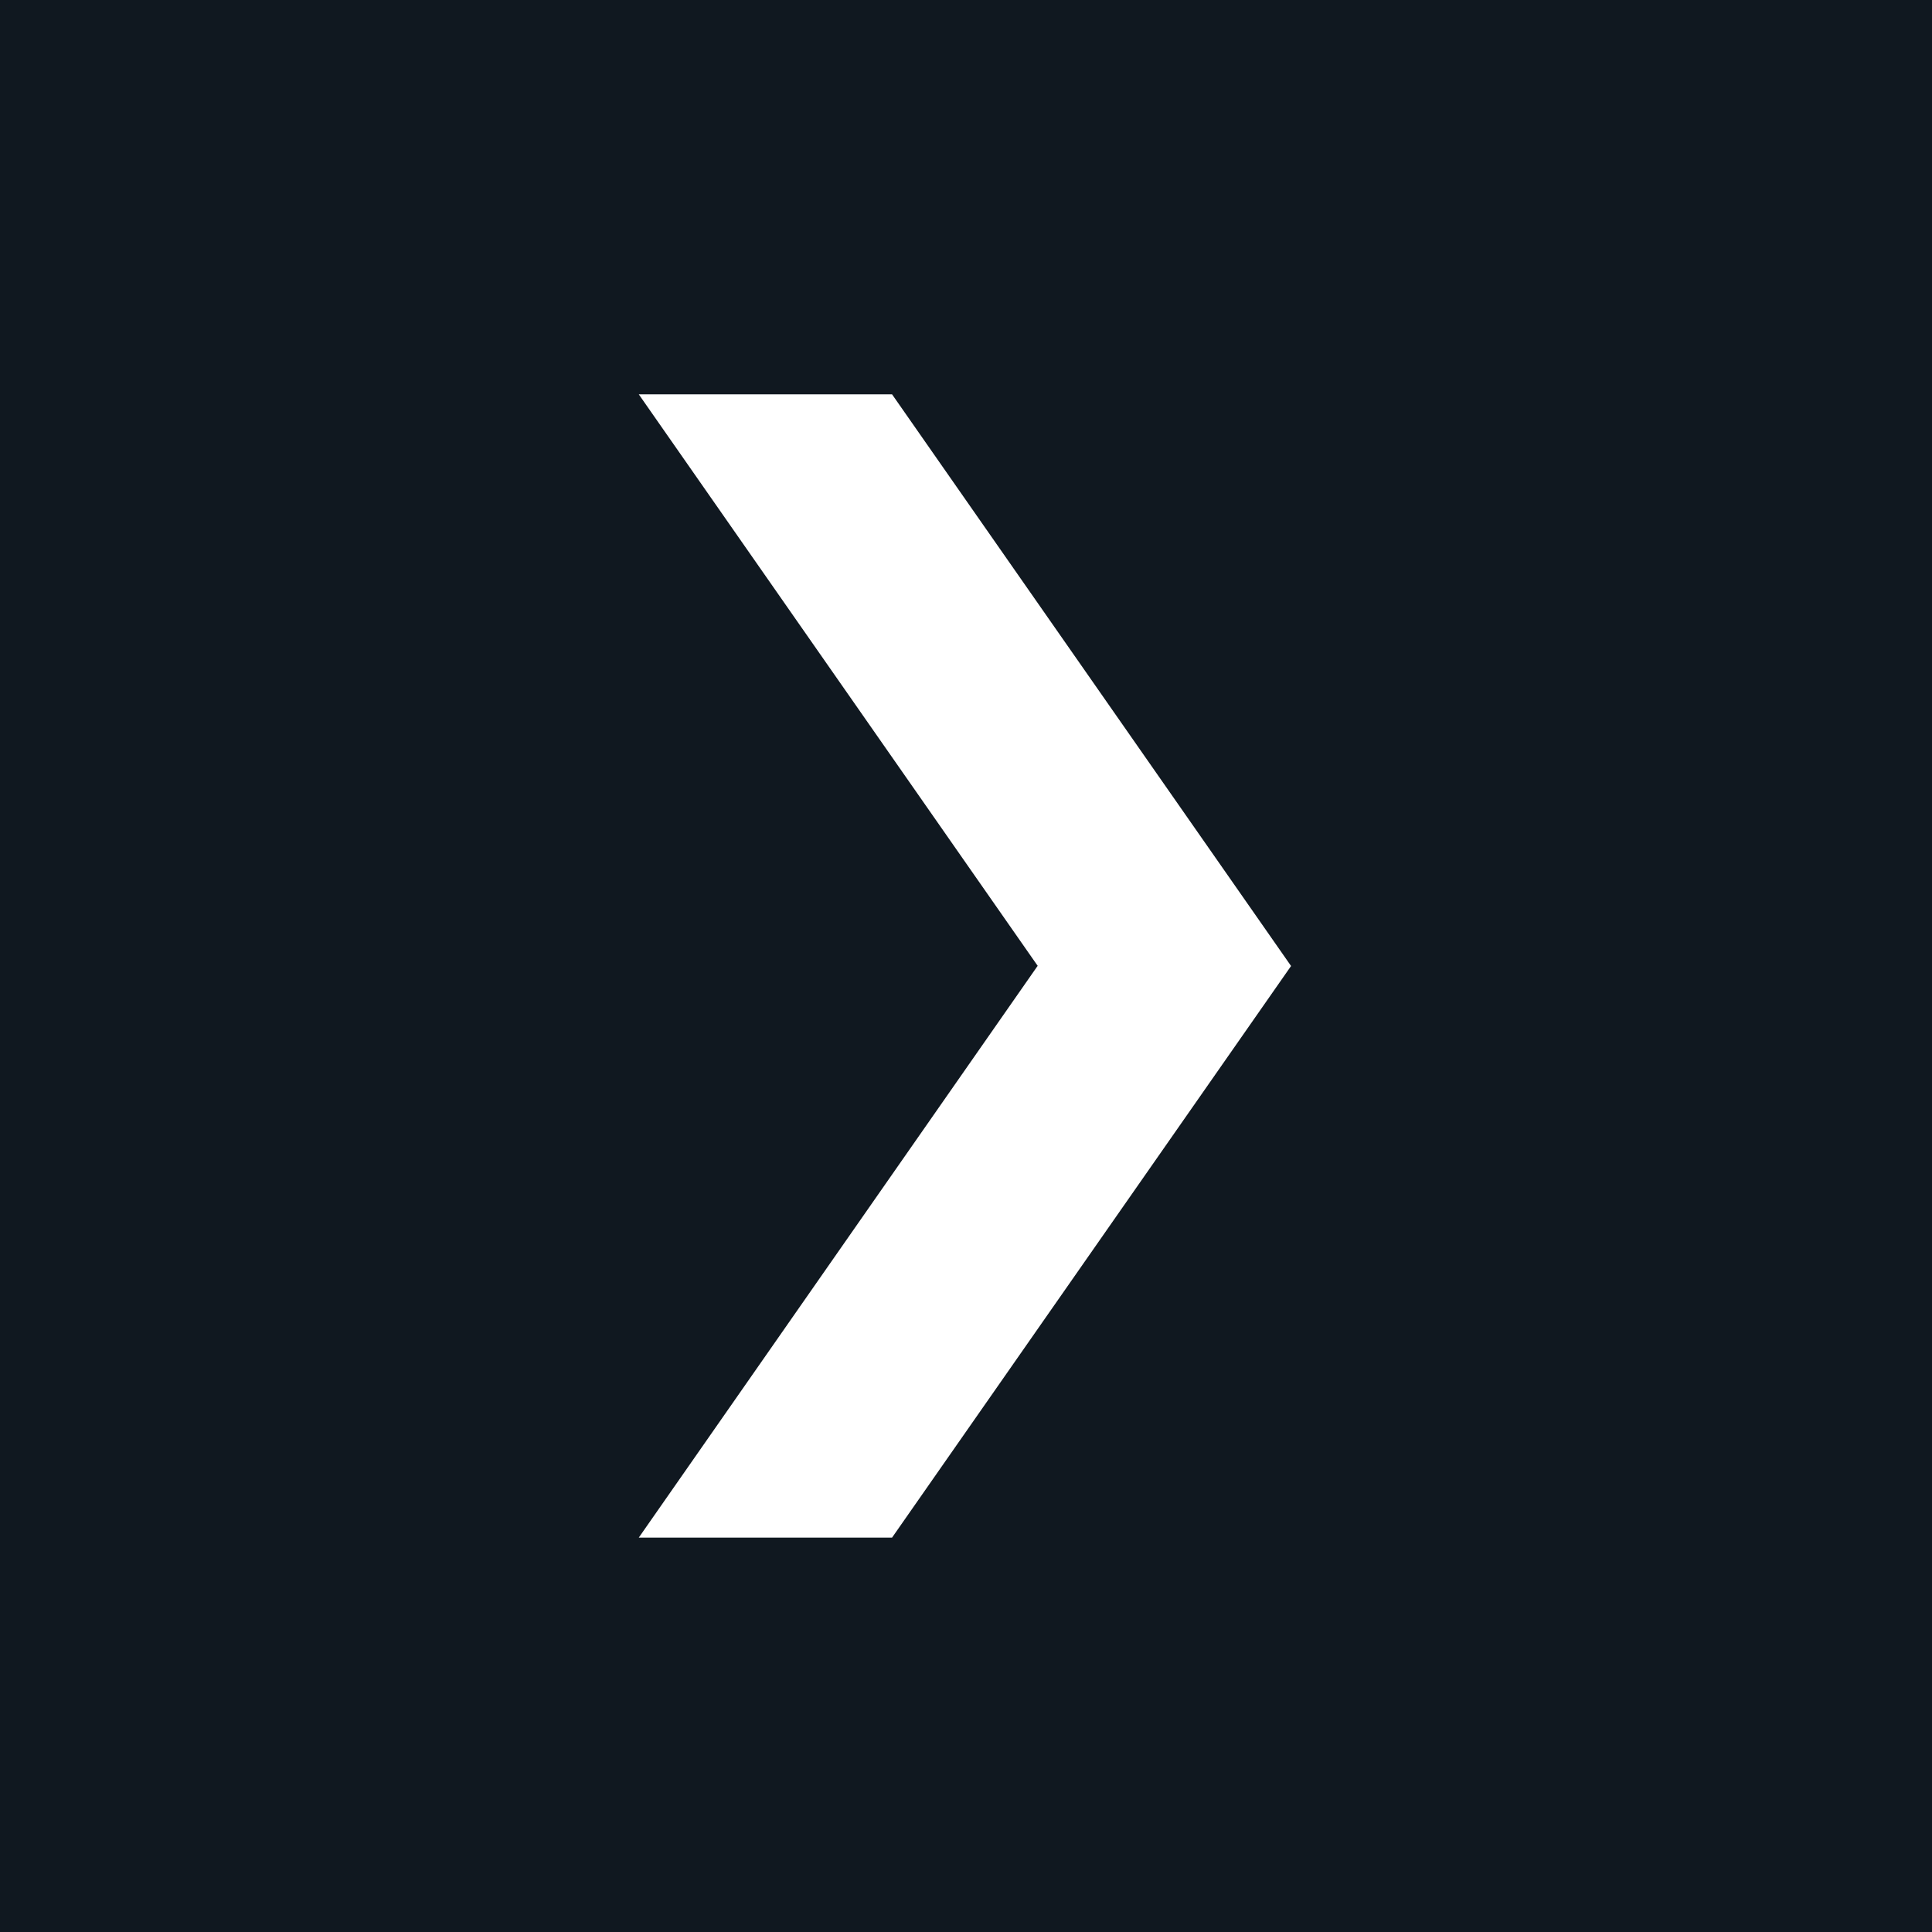
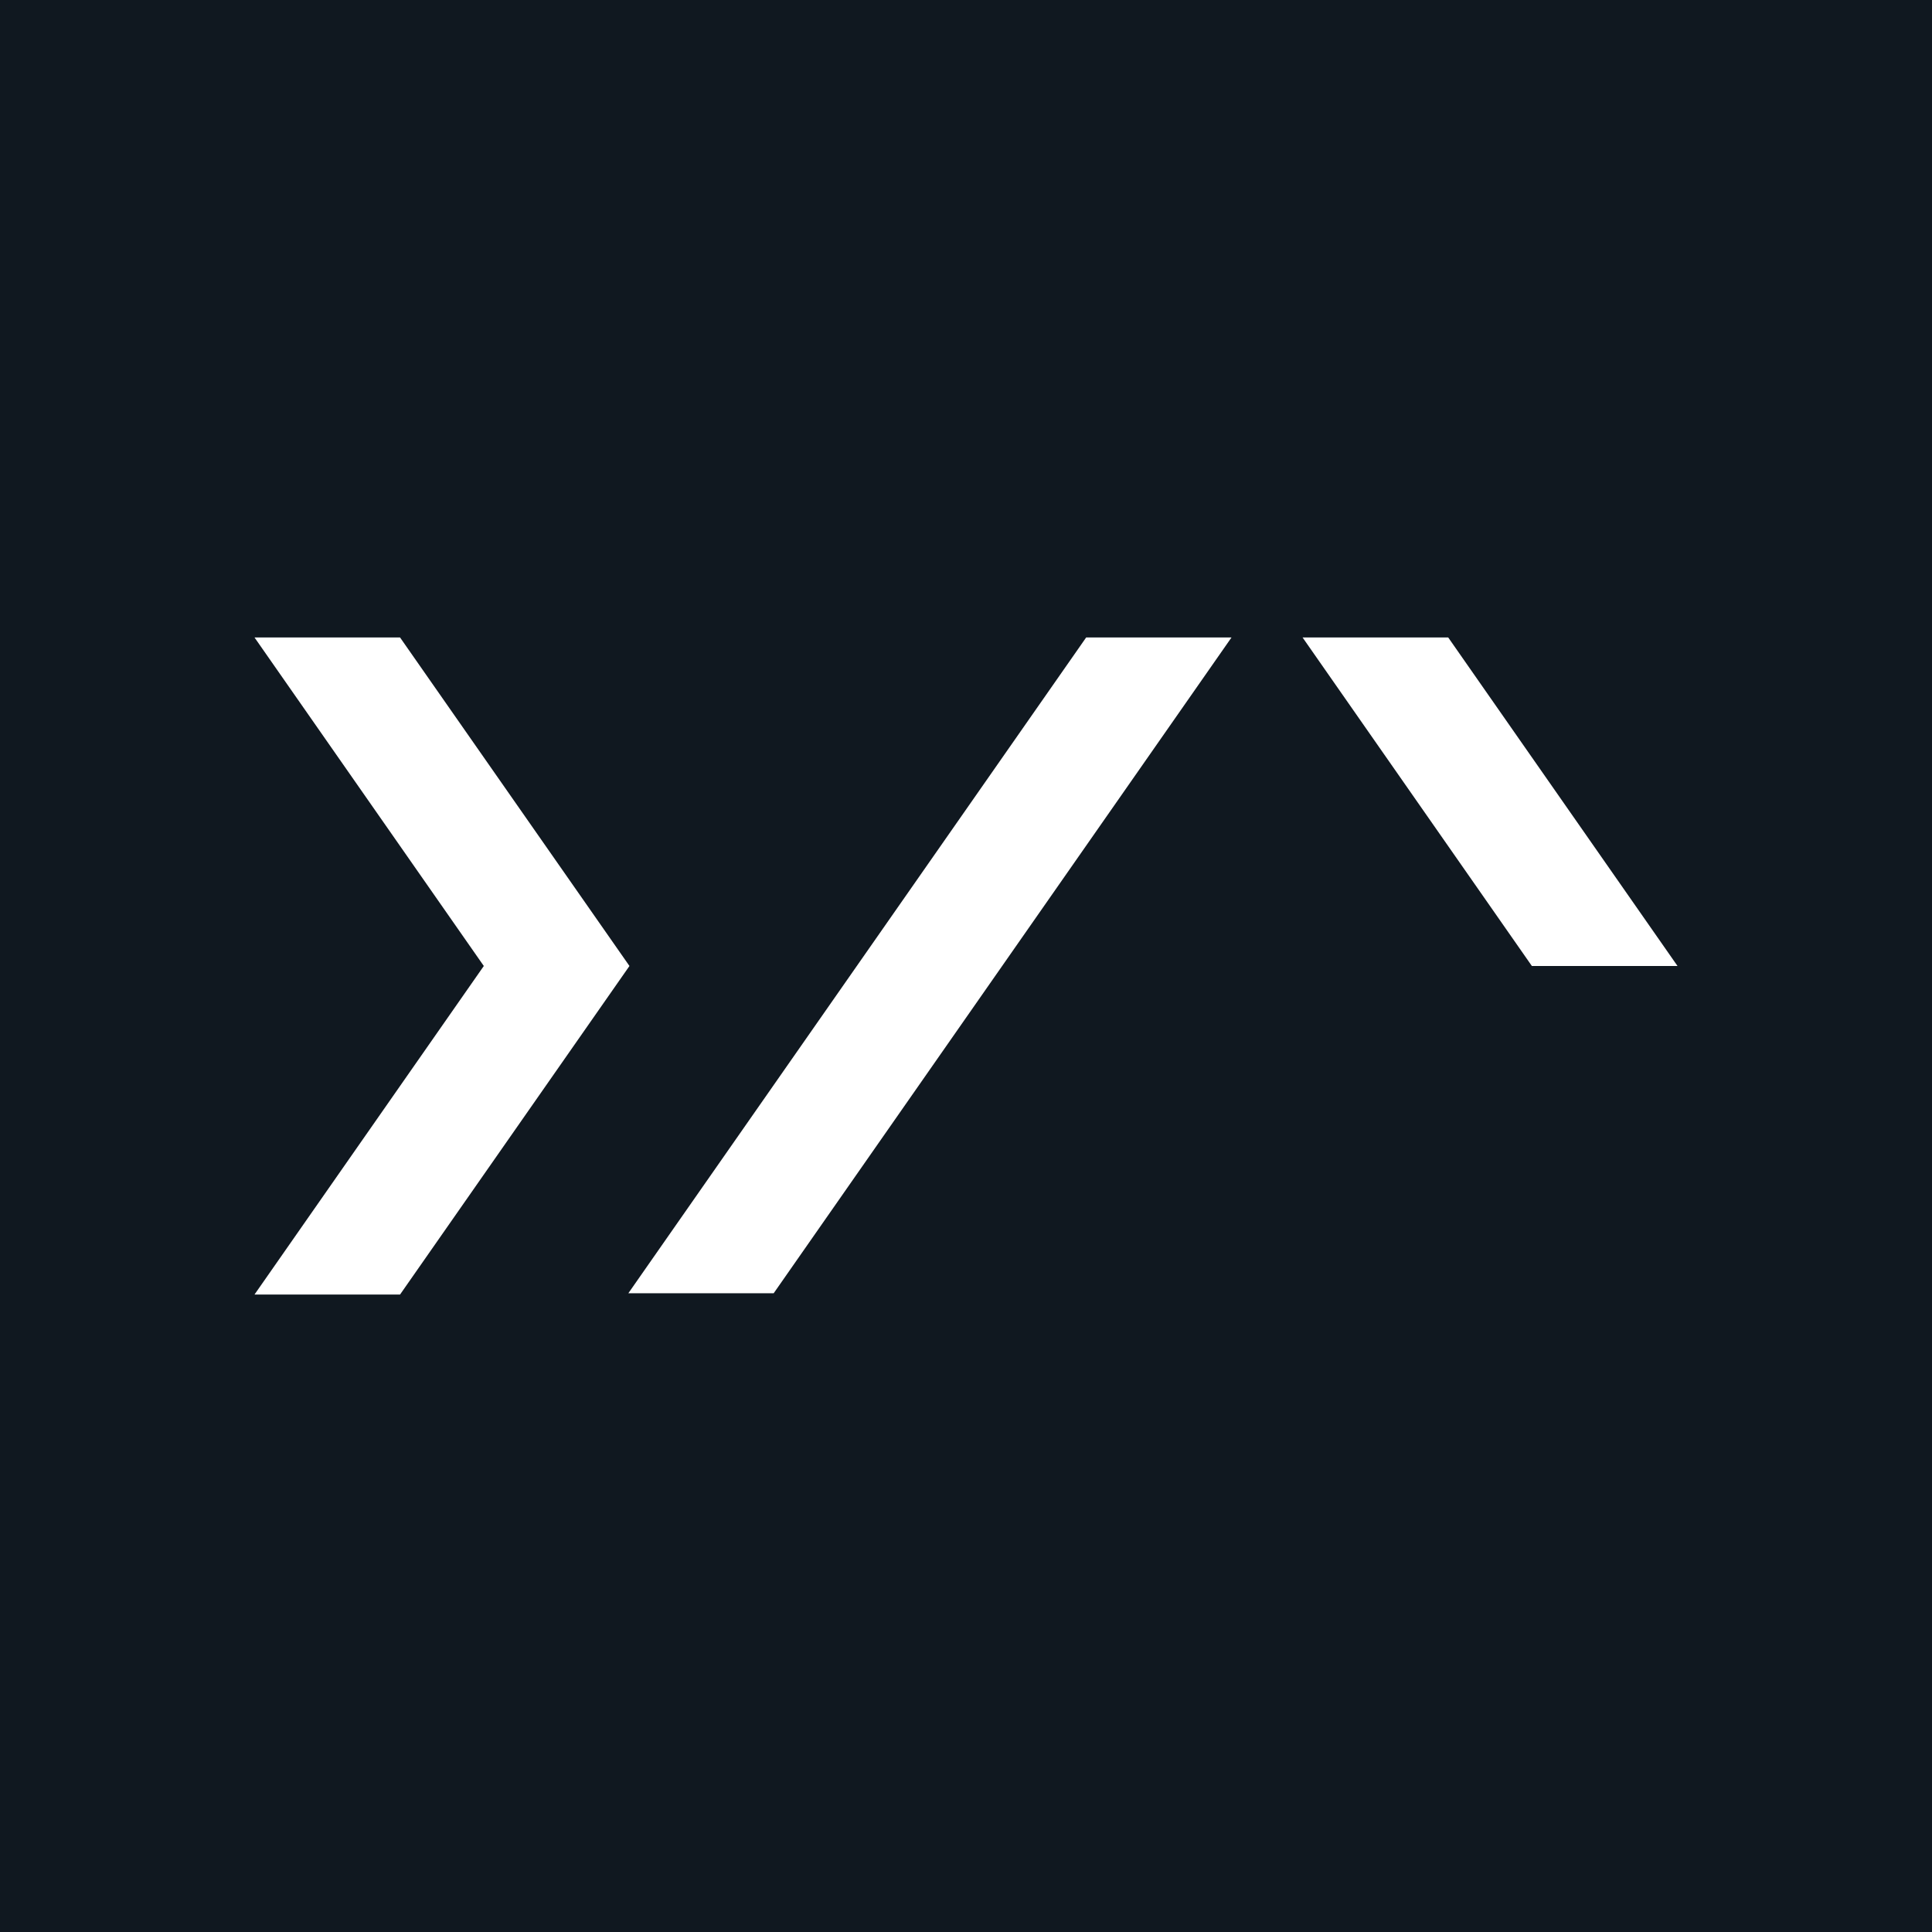
<svg xmlns="http://www.w3.org/2000/svg" viewBox="0 0 32 32">
  <rect width="32" height="32" fill="#101820" />
-   <svg x="10.08" y="6" width="11.805" height="20" viewBox="0 0 11.805 19.938" fill="#ffffff">
-     <g transform="translate(-882.895 -370.336)">
-       <path fill-rule="nonzero" fill="#ffffff" d="M 887.59 370.836 L 883.395 370.836 L 890.004 380.305 L 890 380.305 L 883.395 389.773 L 887.59 389.773 L 894.199 380.305 Z M 887.59 370.836 " />
-     </g>
+   <svg x="4" y="10.345" width="24" height="11.31" viewBox="1196.094 368.371 56.340 26.555" fill="#ffffff">
+     <path fill-rule="nonzero" fill="#ffffff" d="M 1202.254 368.871 L 1196.594 368.871 L 1205.512 381.648 L 1196.594 394.426 L 1202.254 394.426 L 1211.176 381.648 Z M 1202.254 368.871 " />
+     <path fill-rule="nonzero" fill="#ffffff" d="M 1251.934 381.648 L 1243.016 368.871 L 1237.352 368.871 L 1246.27 381.648 Z M 1251.934 381.648 " />
+     <path fill-rule="nonzero" fill="#ffffff" d="M 1211.133 394.375 L 1228.938 368.871 L 1234.59 368.871 L 1216.785 394.375 Z M 1211.133 394.375 " />
  </svg>
</svg>
